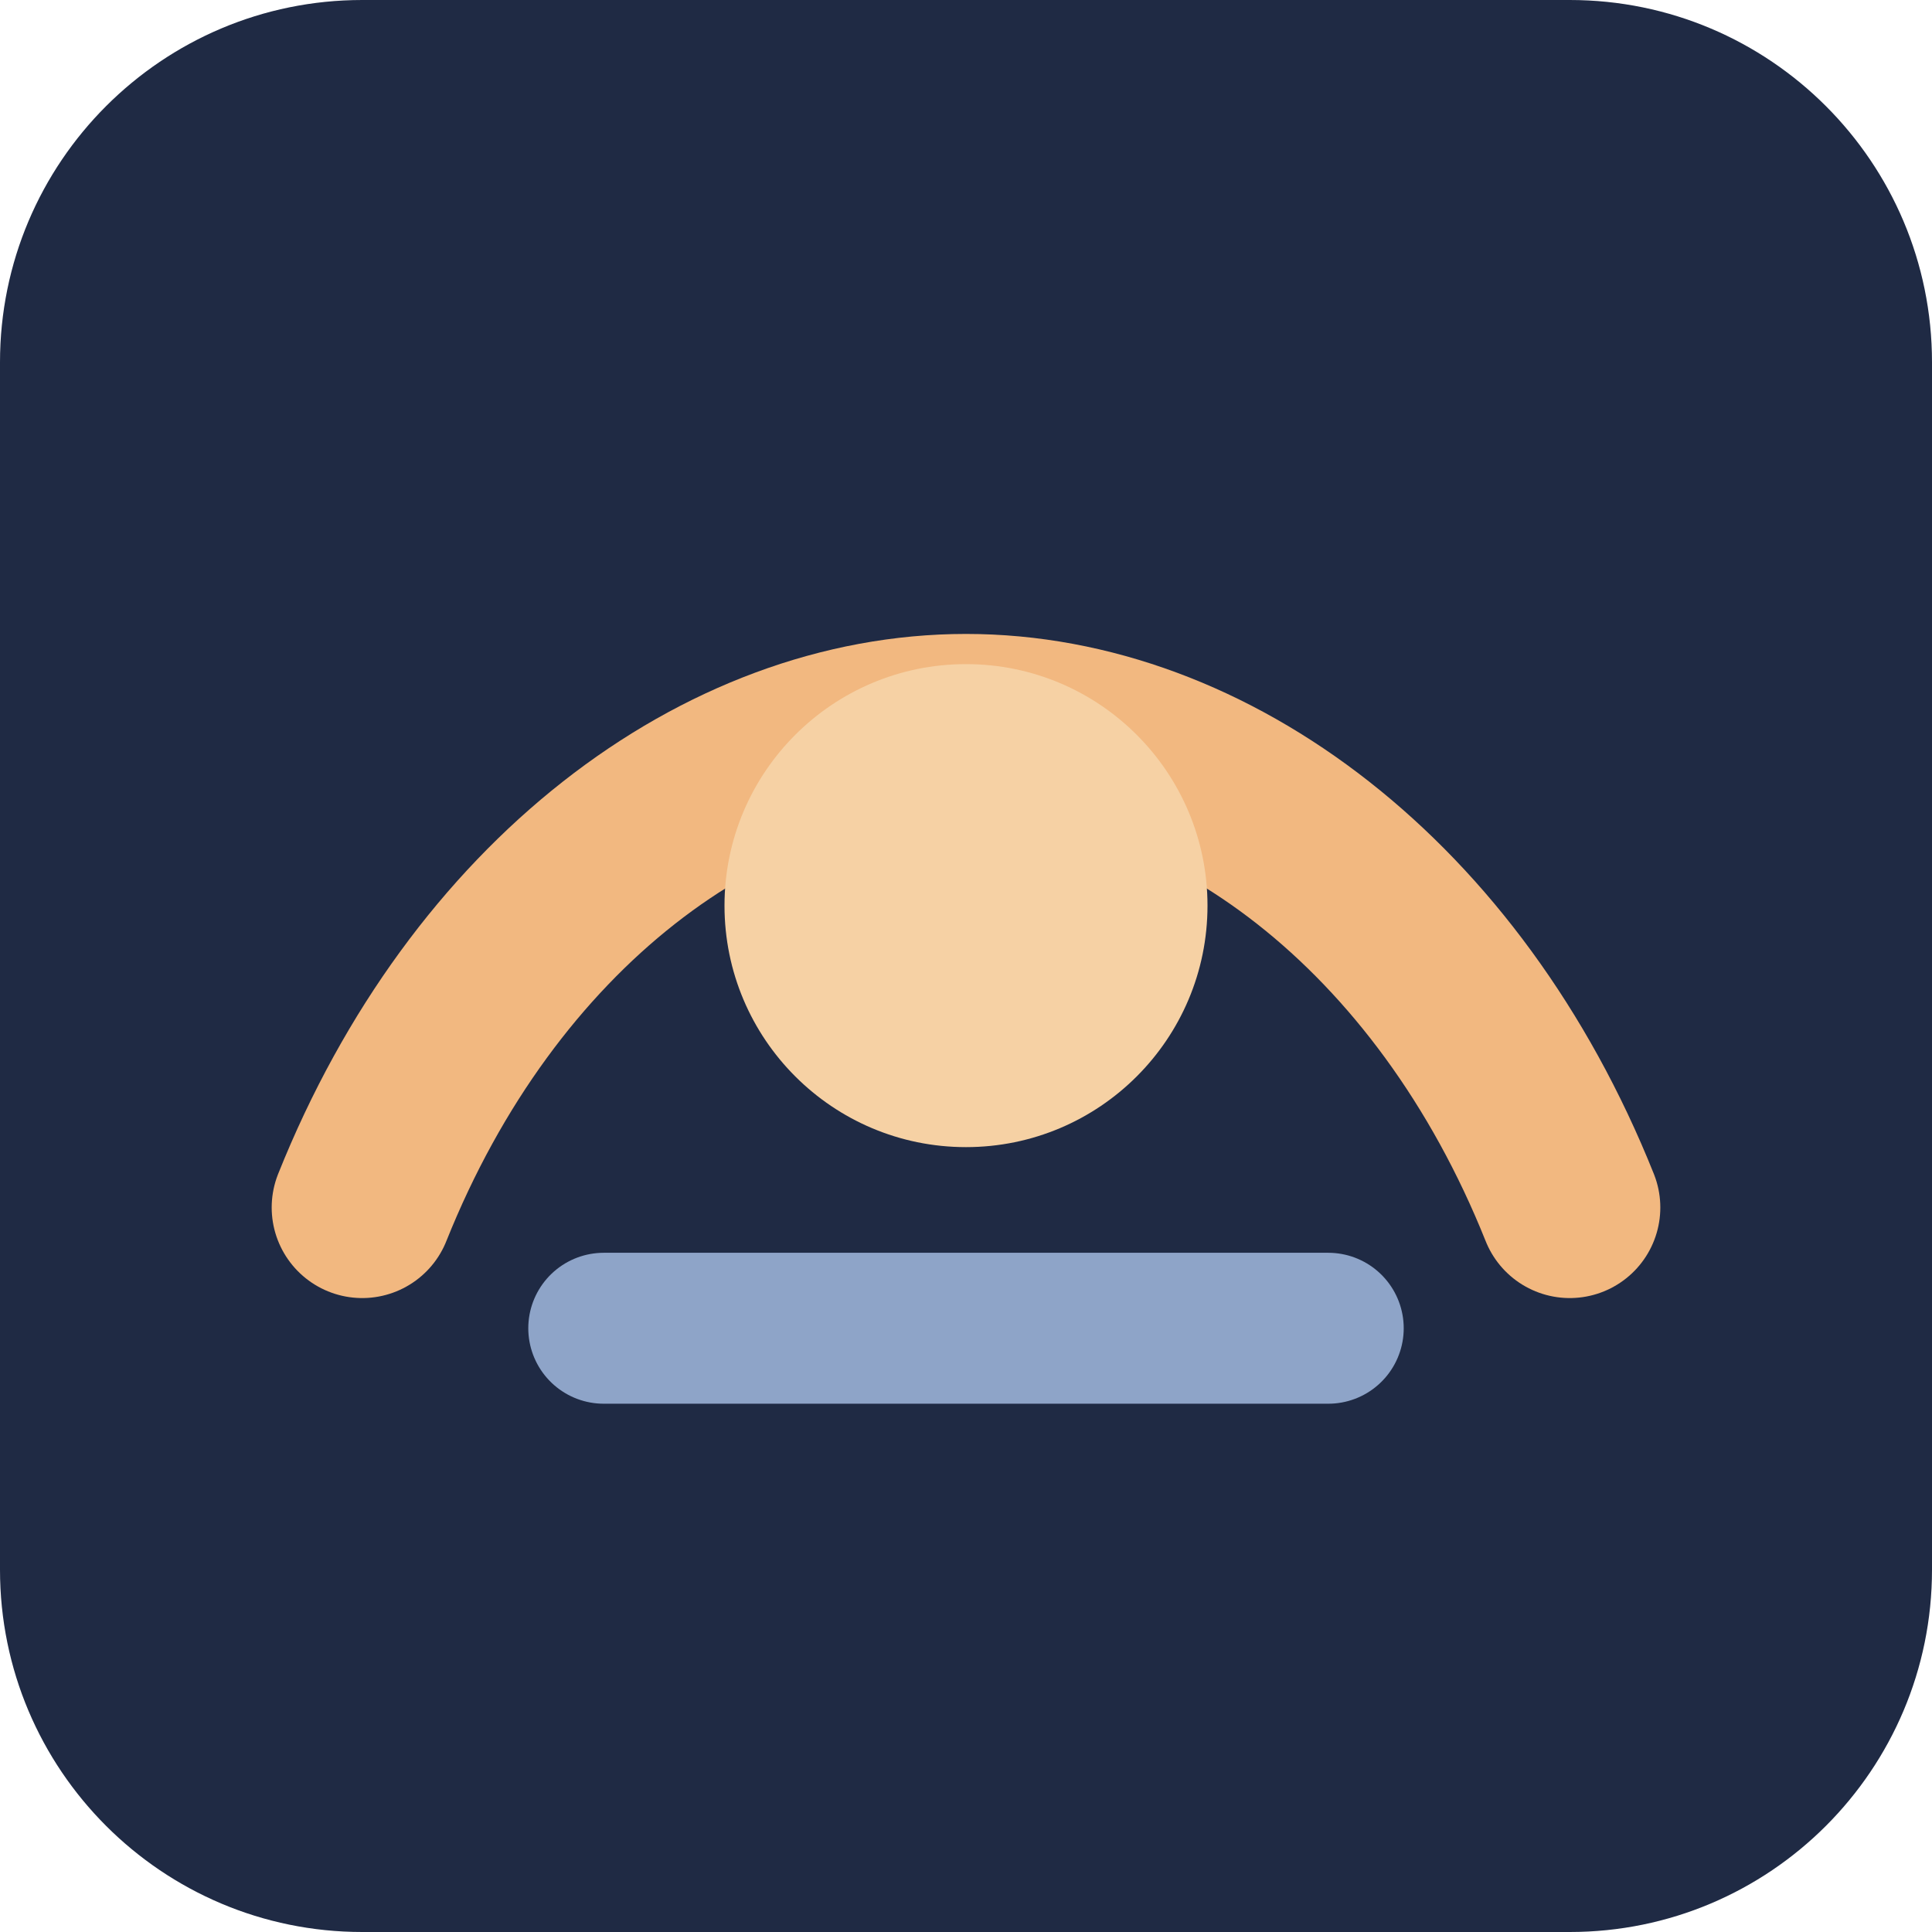
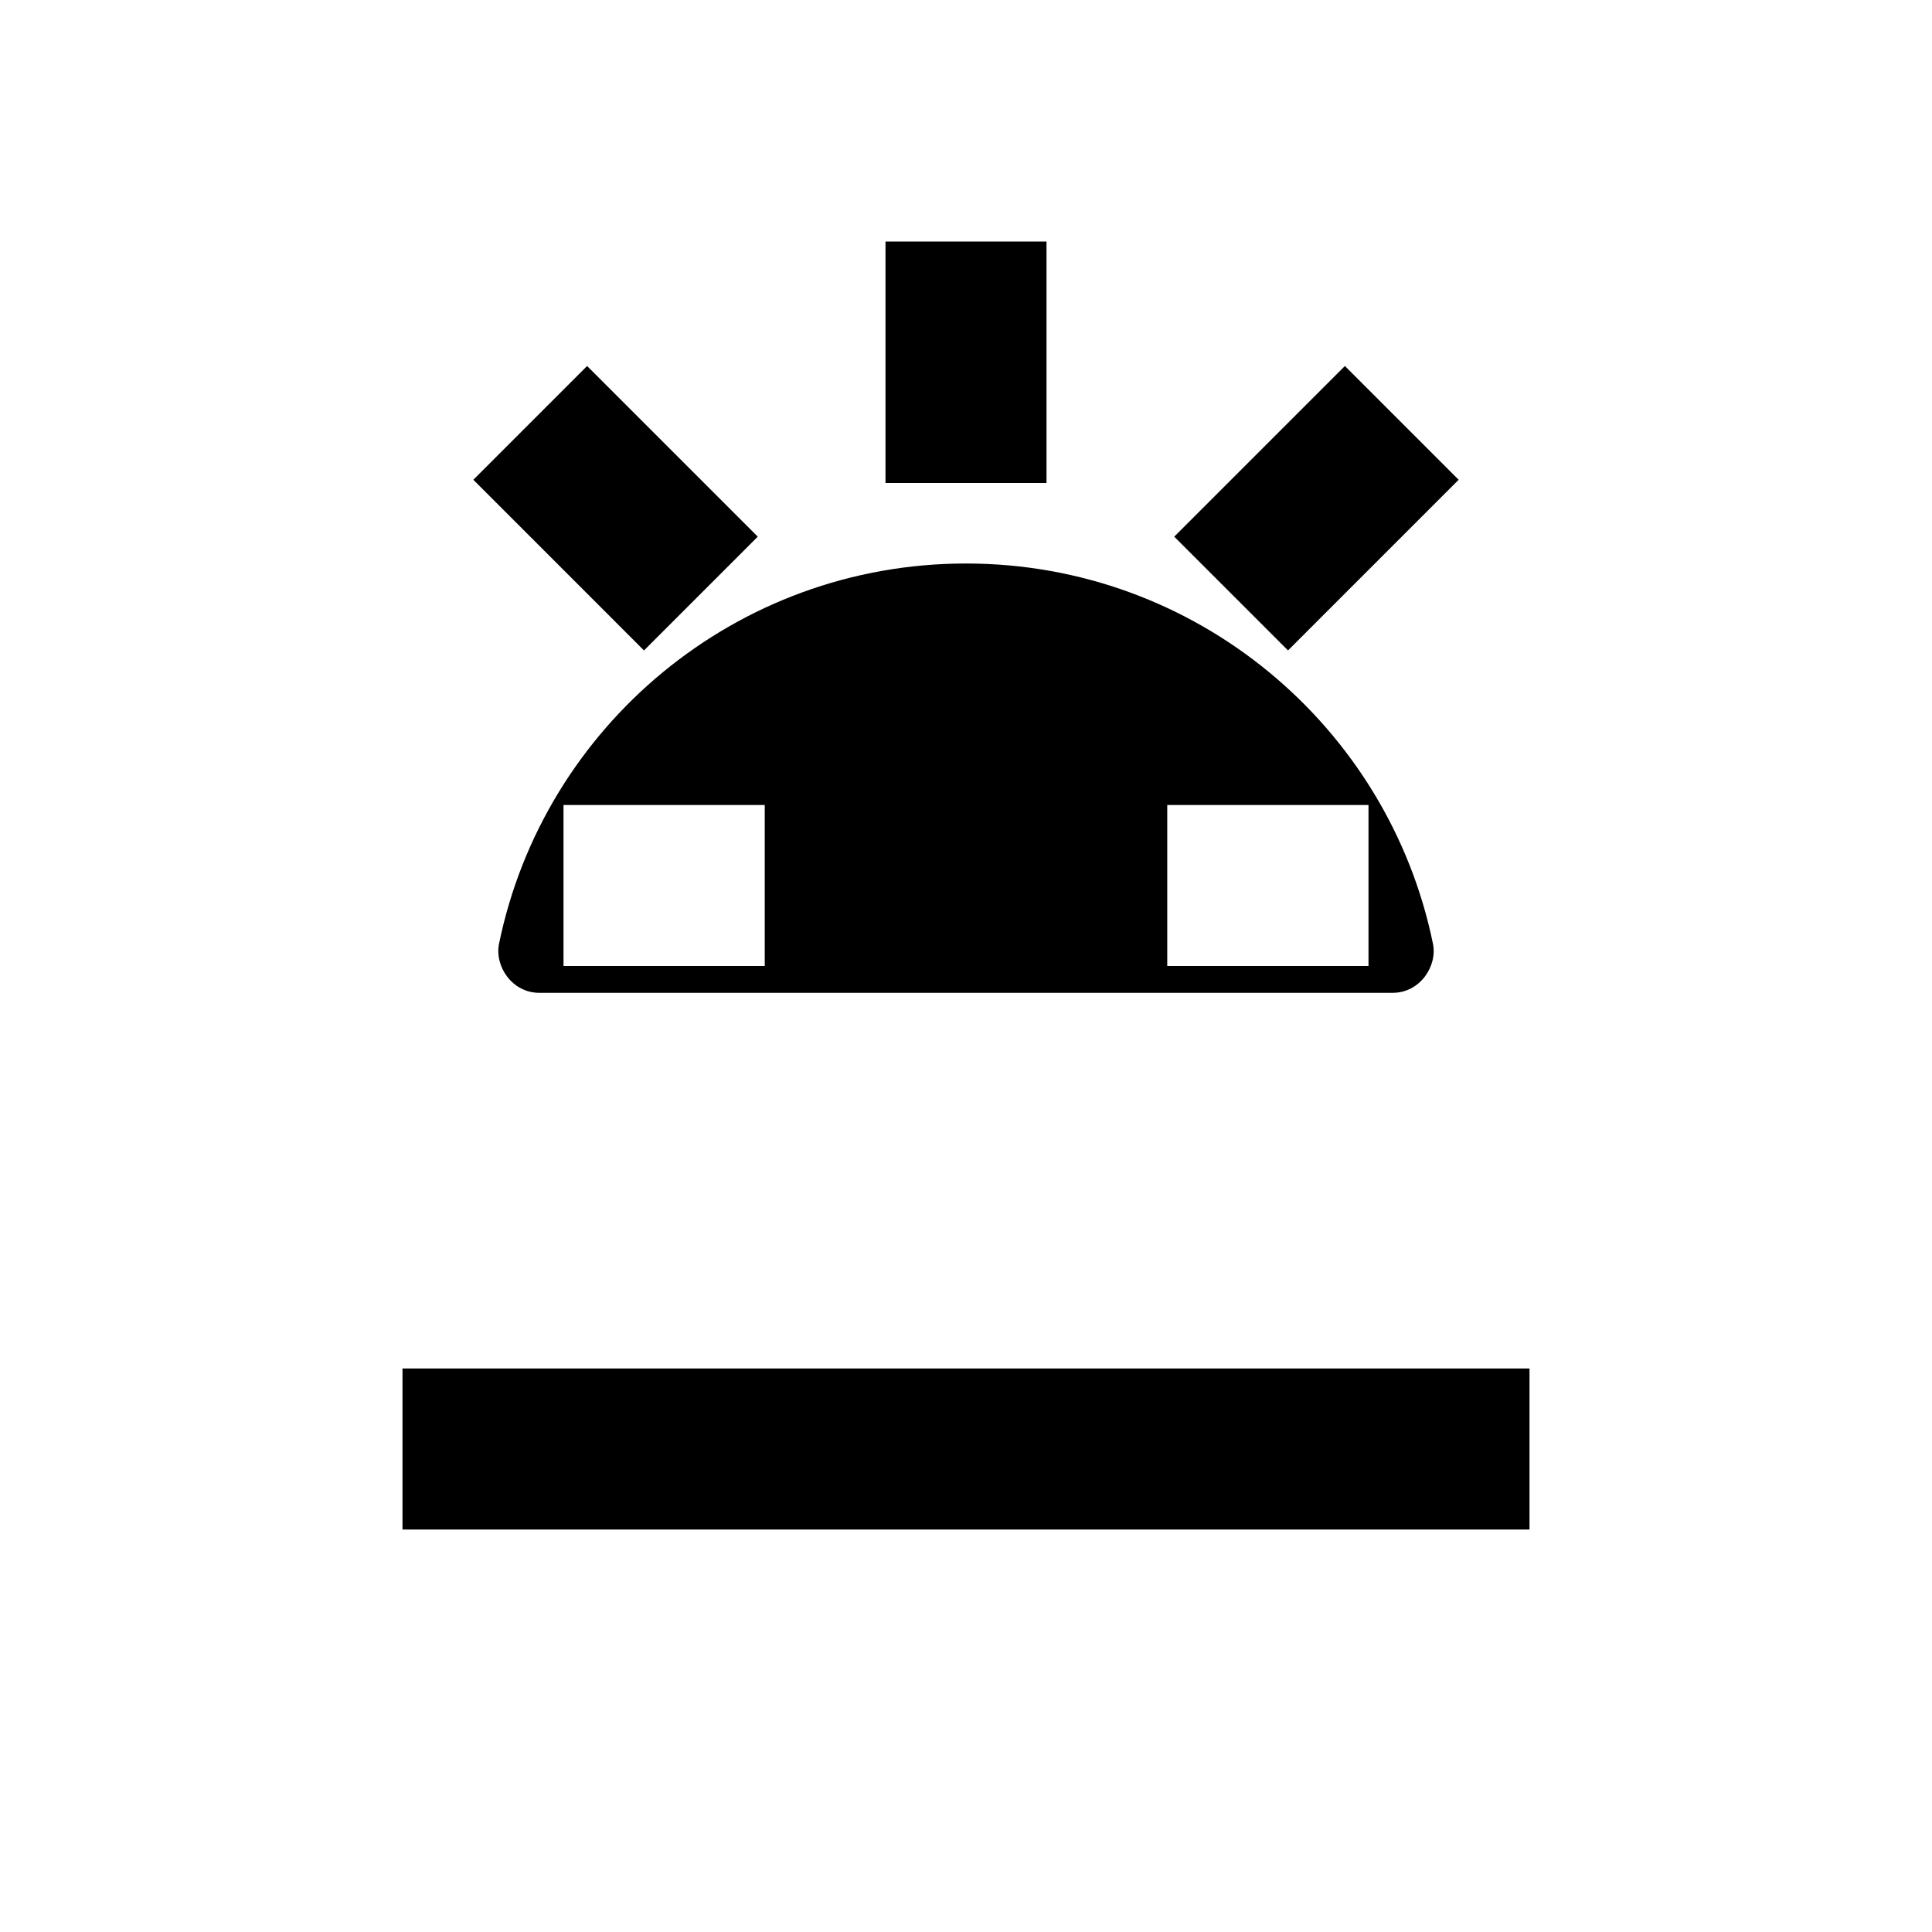
- <svg xmlns="http://www.w3.org/2000/svg" viewBox="0 0 64 64">
-   <rect width="64" height="64" rx="12" fill="#1f2a44" />
-   <path d="M12 40c4-10 12-16 20-16s16 6 20 16" fill="none" stroke="#f2b880" stroke-linecap="round" stroke-width="6" />
-   <path d="M20 44h24" fill="none" stroke="#8ea4c8" stroke-linecap="round" stroke-width="5" />
-   <circle cx="32" cy="30" r="8" fill="#f6d1a4" />
+ <svg xmlns="http://www.w3.org/2000/svg" viewBox="0 0 36 36" width="36" height="36" aria-hidden="true">
+   <path fill="currentColor" d="M7.5 25.5h21v3h-21zM16.5 4.5h3v4.5h-3zM8.82 8.94l2.12-2.12 3.18 3.18L12 12.12zM27.18 8.94L24 12.12 21.88 10l3.18-3.18zM10.5 15h3.75v3H10.5zM21.75 15h3.75v3h-3.75zM18 10.5c-4.29 0-7.87 3.04-8.7 7.08-.09.42.24.92.75.92h15.9c.51 0 .84-.5.75-.92-.83-4.04-4.41-7.08-8.7-7.08z" />
</svg>
